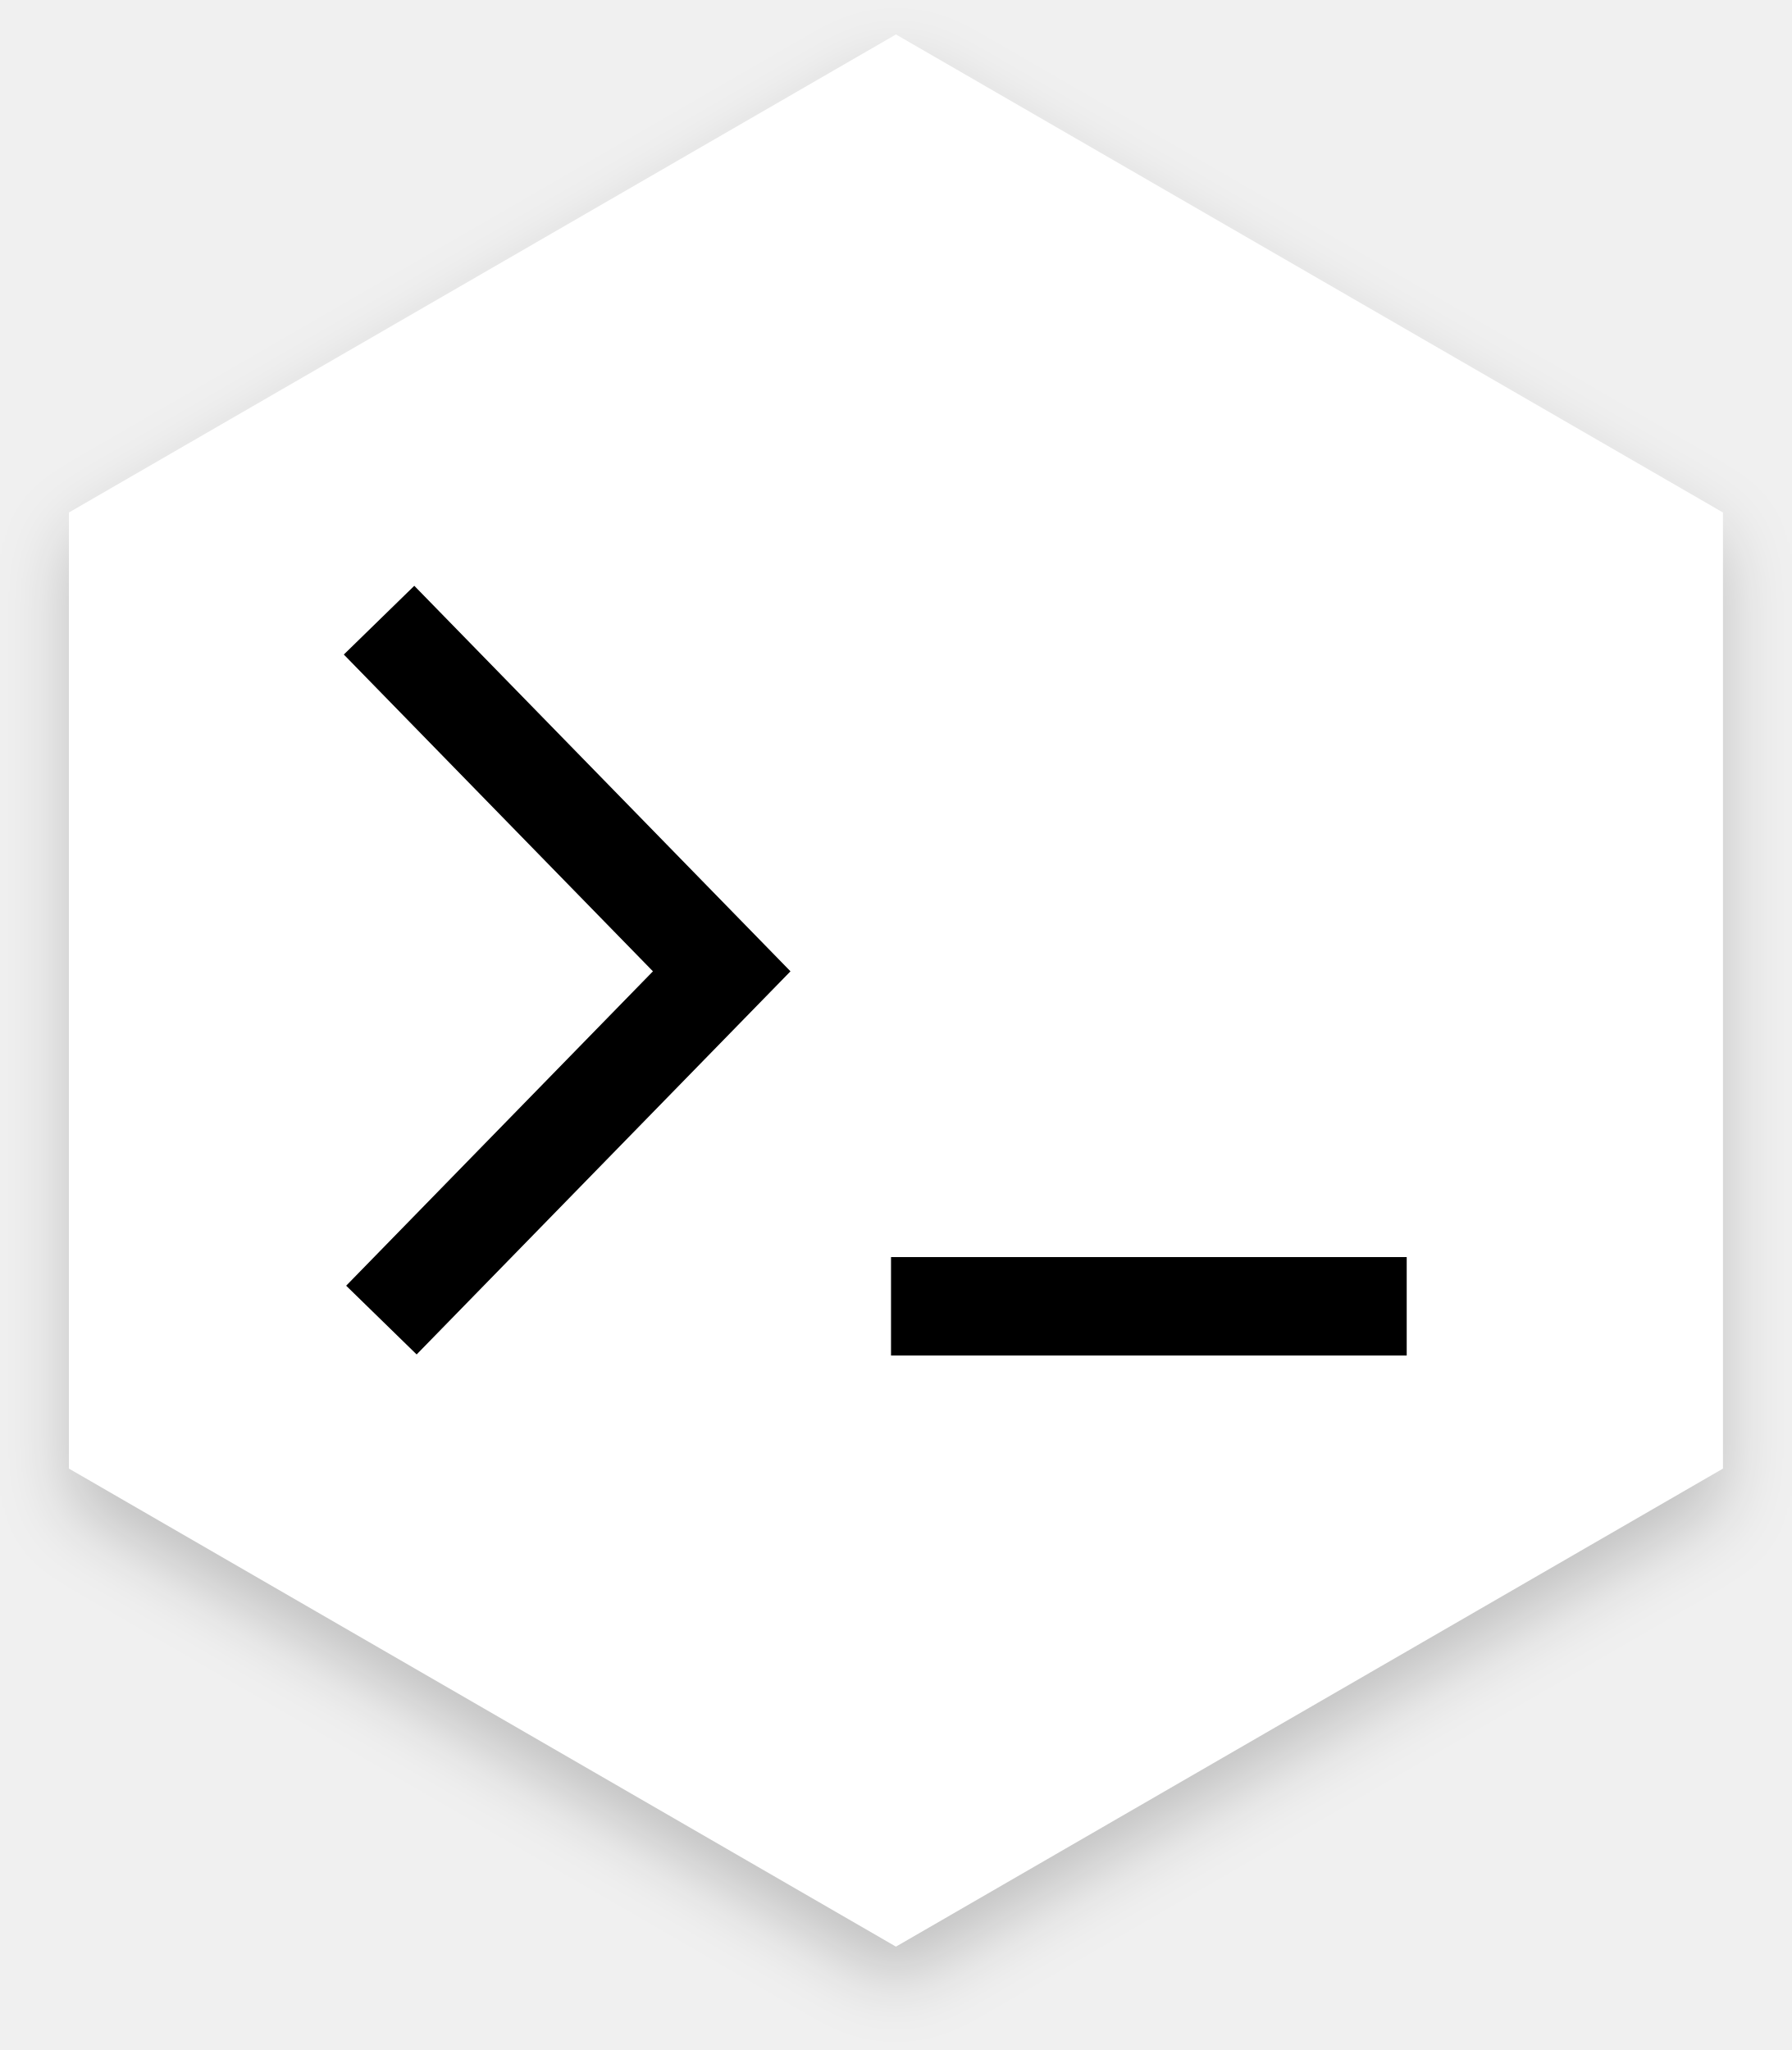
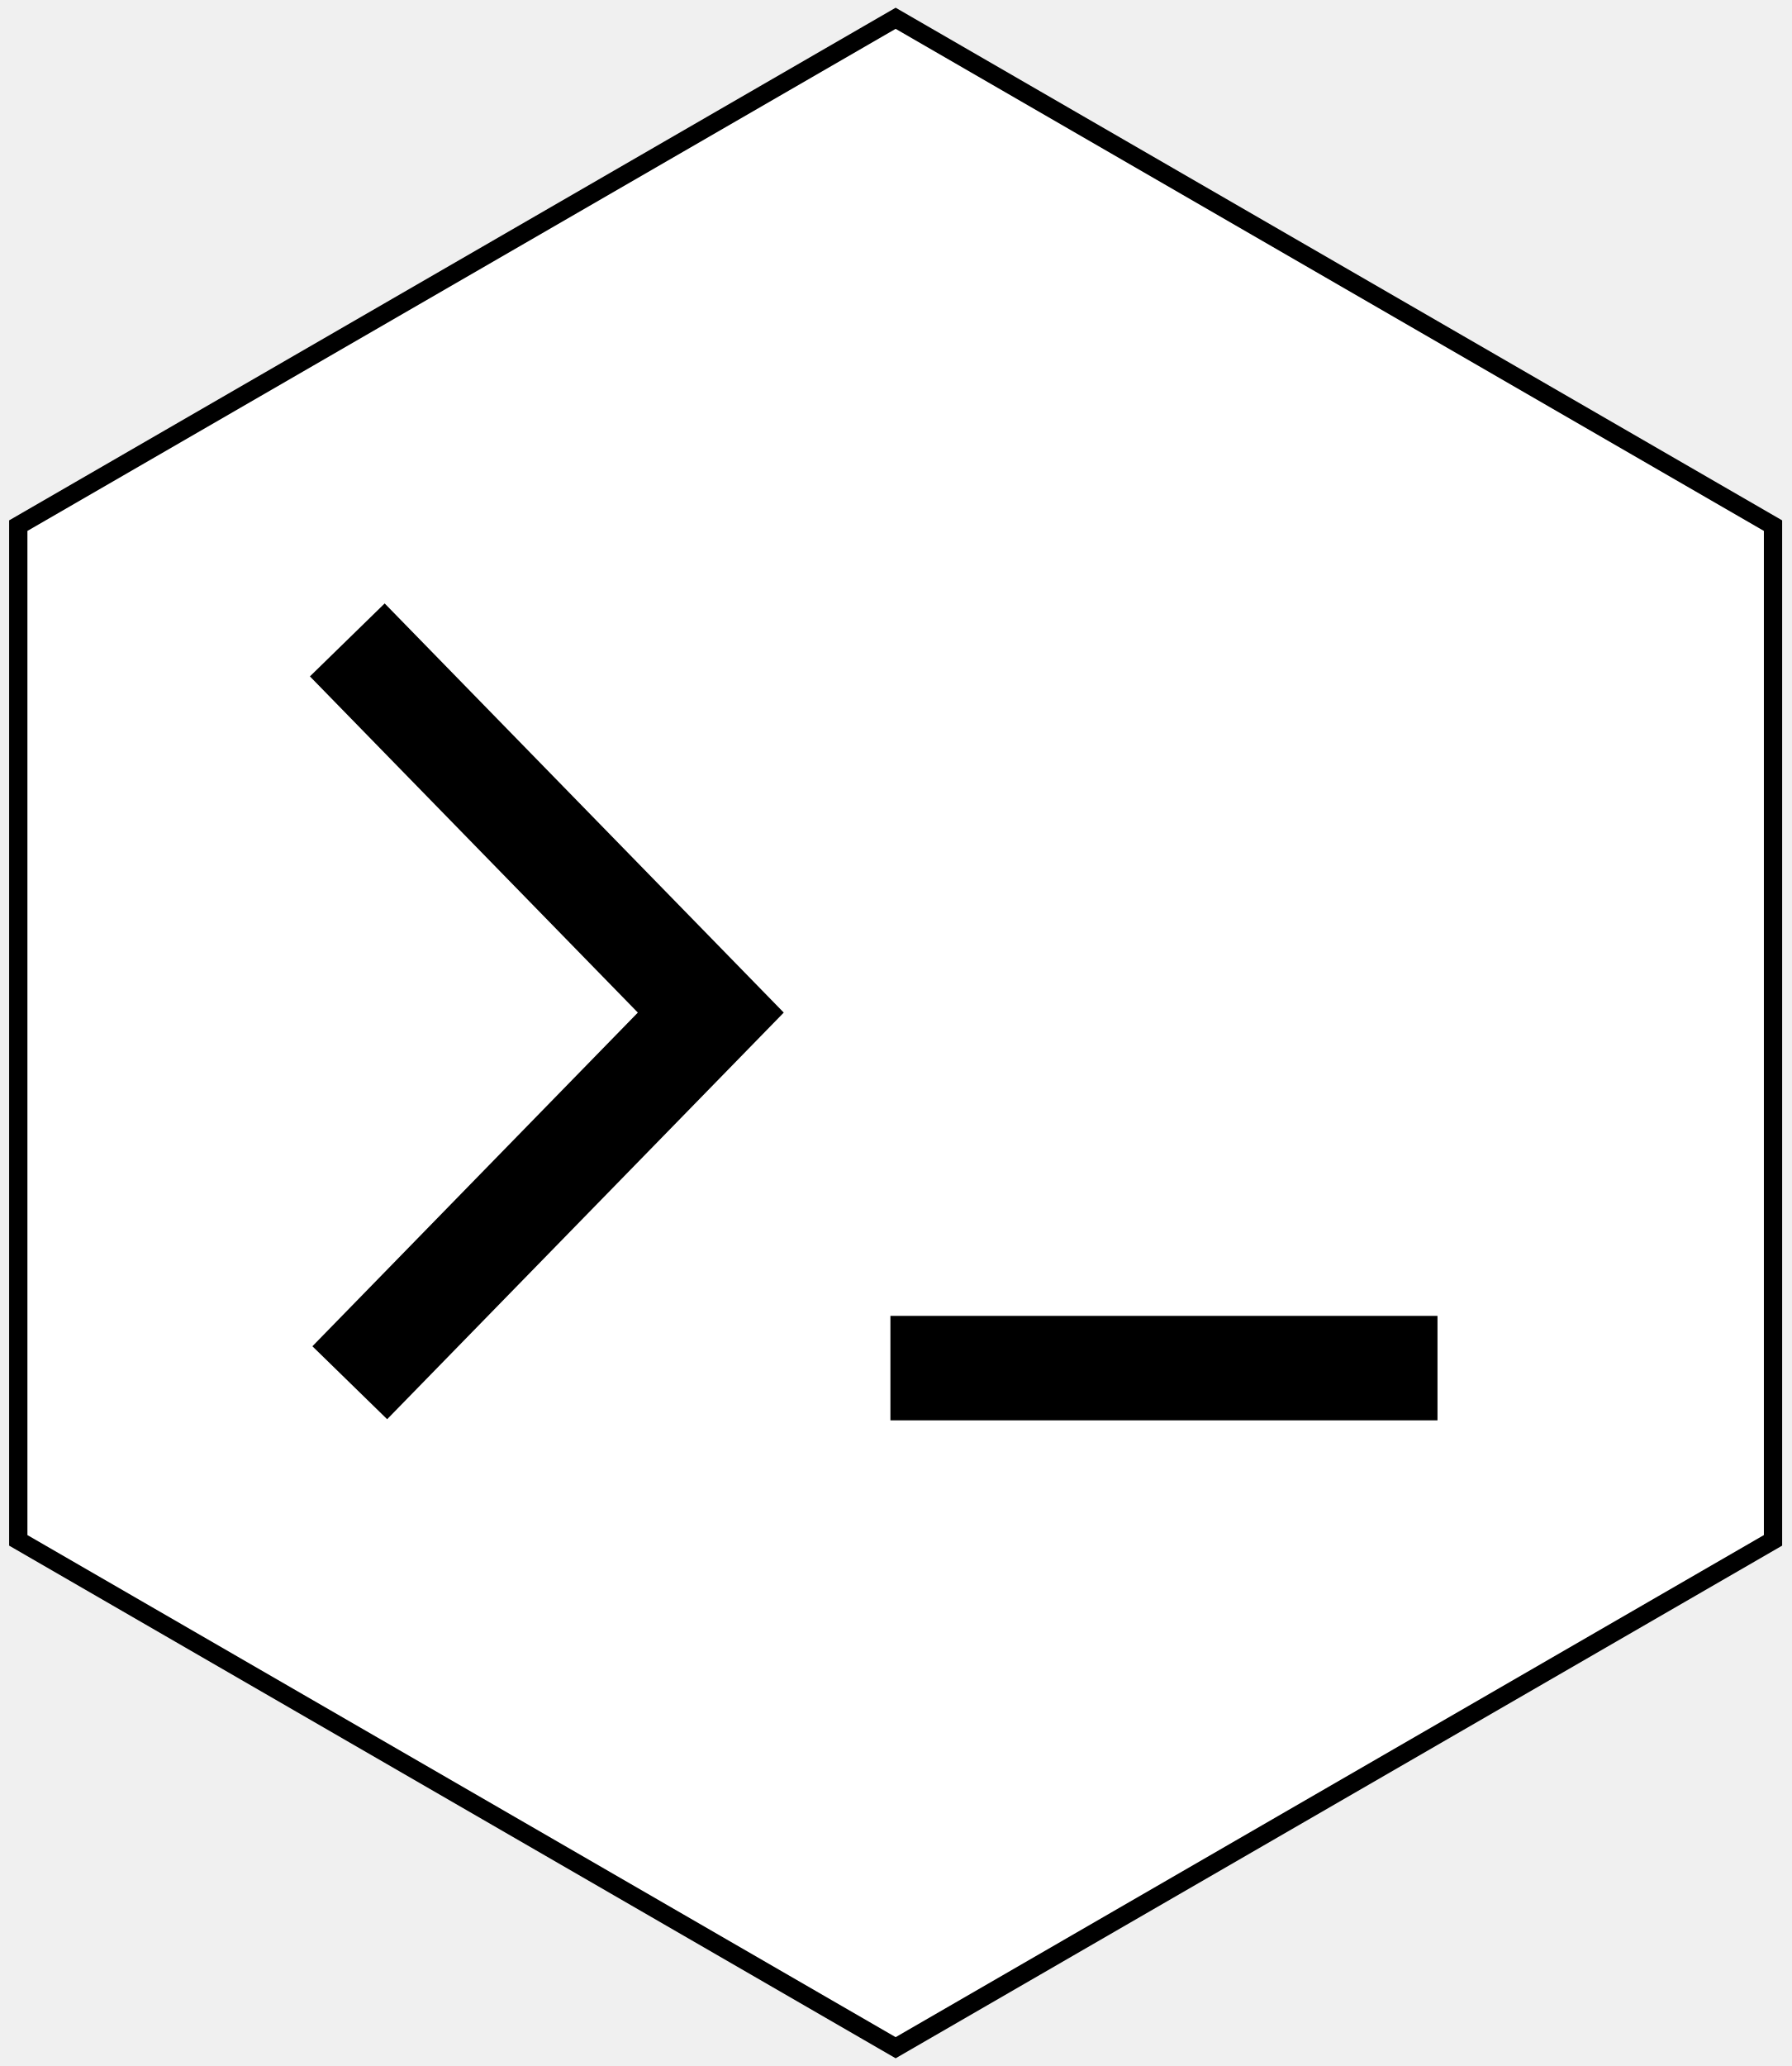
- <svg xmlns="http://www.w3.org/2000/svg" xmlns:xlink="http://www.w3.org/1999/xlink" width="104px" height="119px" viewBox="0 0 104 119" version="1.1">
-   <defs>
-     <polygon id="path-1" points="48 0 96 27.75 96 83.25 48 111 -2.35633735e-12 83.25 -2.38653541e-12 27.75" />
-     <filter x="-50%" y="-50%" width="200%" height="200%" filterUnits="objectBoundingBox" id="filter-2">
-       <feOffset dx="0" dy="2" in="SourceAlpha" result="shadowOffsetOuter1" />
-       <feGaussianBlur stdDeviation="2" in="shadowOffsetOuter1" result="shadowBlurOuter1" />
-       <feColorMatrix values="0 0 0 0 0   0 0 0 0 0   0 0 0 0 0  0 0 0 0.2 0" type="matrix" in="shadowBlurOuter1" />
-     </filter>
-   </defs>
+ <svg xmlns="http://www.w3.org/2000/svg" width="98px" height="113px" viewBox="0 0 98 113" version="1.1">
+   <defs />
  <g id="Page-1" stroke="none" stroke-width="1" fill="none" fill-rule="evenodd">
-     <g id="DesktopHD_Round7_ClientGuides-Copy" transform="translate(-707, -1065)">
+     <g id="DesktopHD_Round7_ClientGuides-Copy" transform="translate(-710, -1066)" stroke="#000000">
      <g id="clients-copy" transform="translate(389, 1067)">
        <g id="row1">
          <g id="cli" transform="translate(322, 0)">
-             <g id="Polygon">
-               <use fill="black" fill-opacity="1" filter="url(#filter-2)" xlink:href="#path-1" />
-               <use fill="#FFFFFF" fill-rule="evenodd" xlink:href="#path-1" />
-             </g>
-             <g id="CLI" transform="translate(18, 34)" stroke-width="5.714" stroke="#000000">
+             <polygon id="Polygon" stroke-linecap="round" fill="#FFFFFF" points="48 0 96 27.75 96 83.25 48 111 -2.35633735e-12 83.25 -2.38653541e-12 27.75" />
+             <g id="CLI" transform="translate(18, 34)" stroke-width="5.714">
              <polyline id="Path-3" points="-3.19744231e-14 0 19.887 20.384 0.136 40.629" />
              <path d="M29.714,39.829 L59.644,39.829" id="Path-2" />
            </g>
          </g>
        </g>
      </g>
    </g>
  </g>
</svg>
